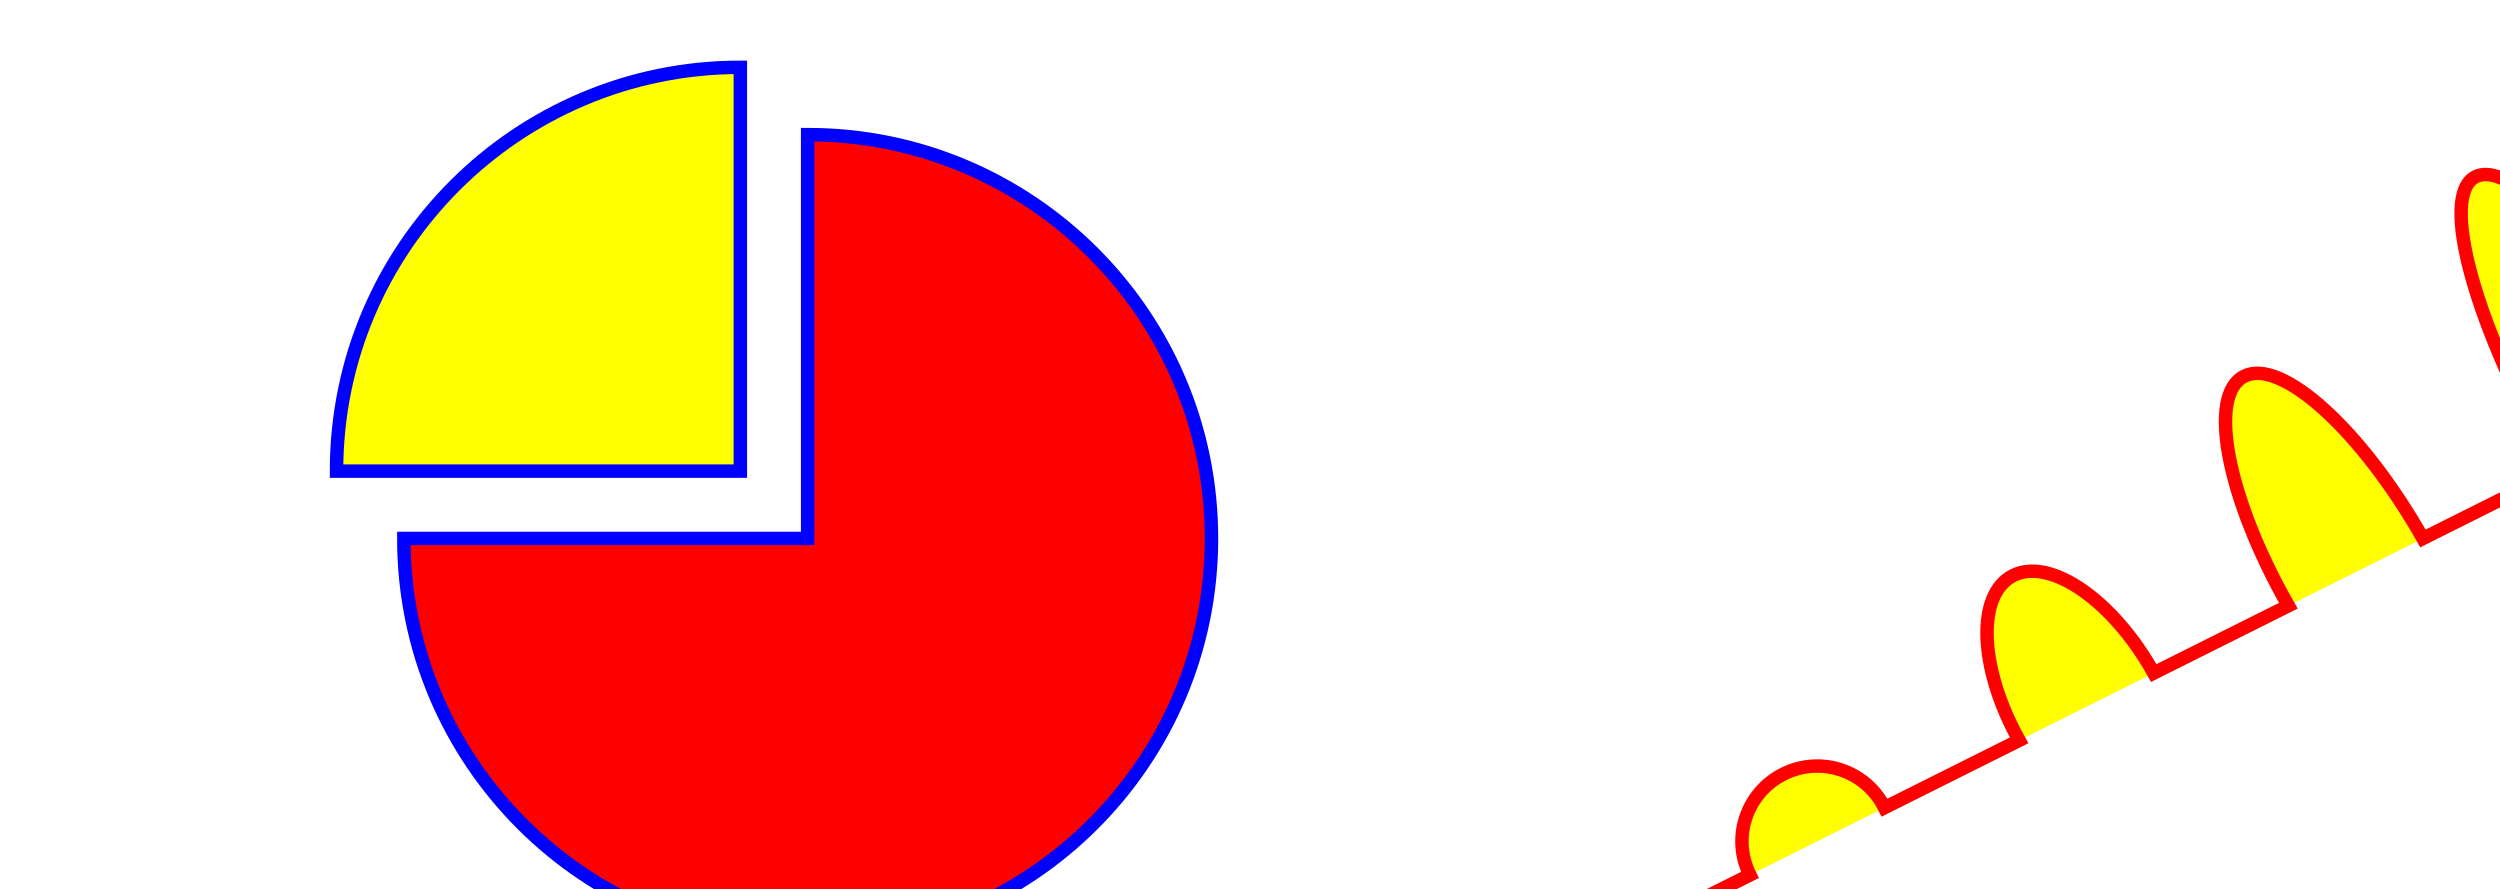
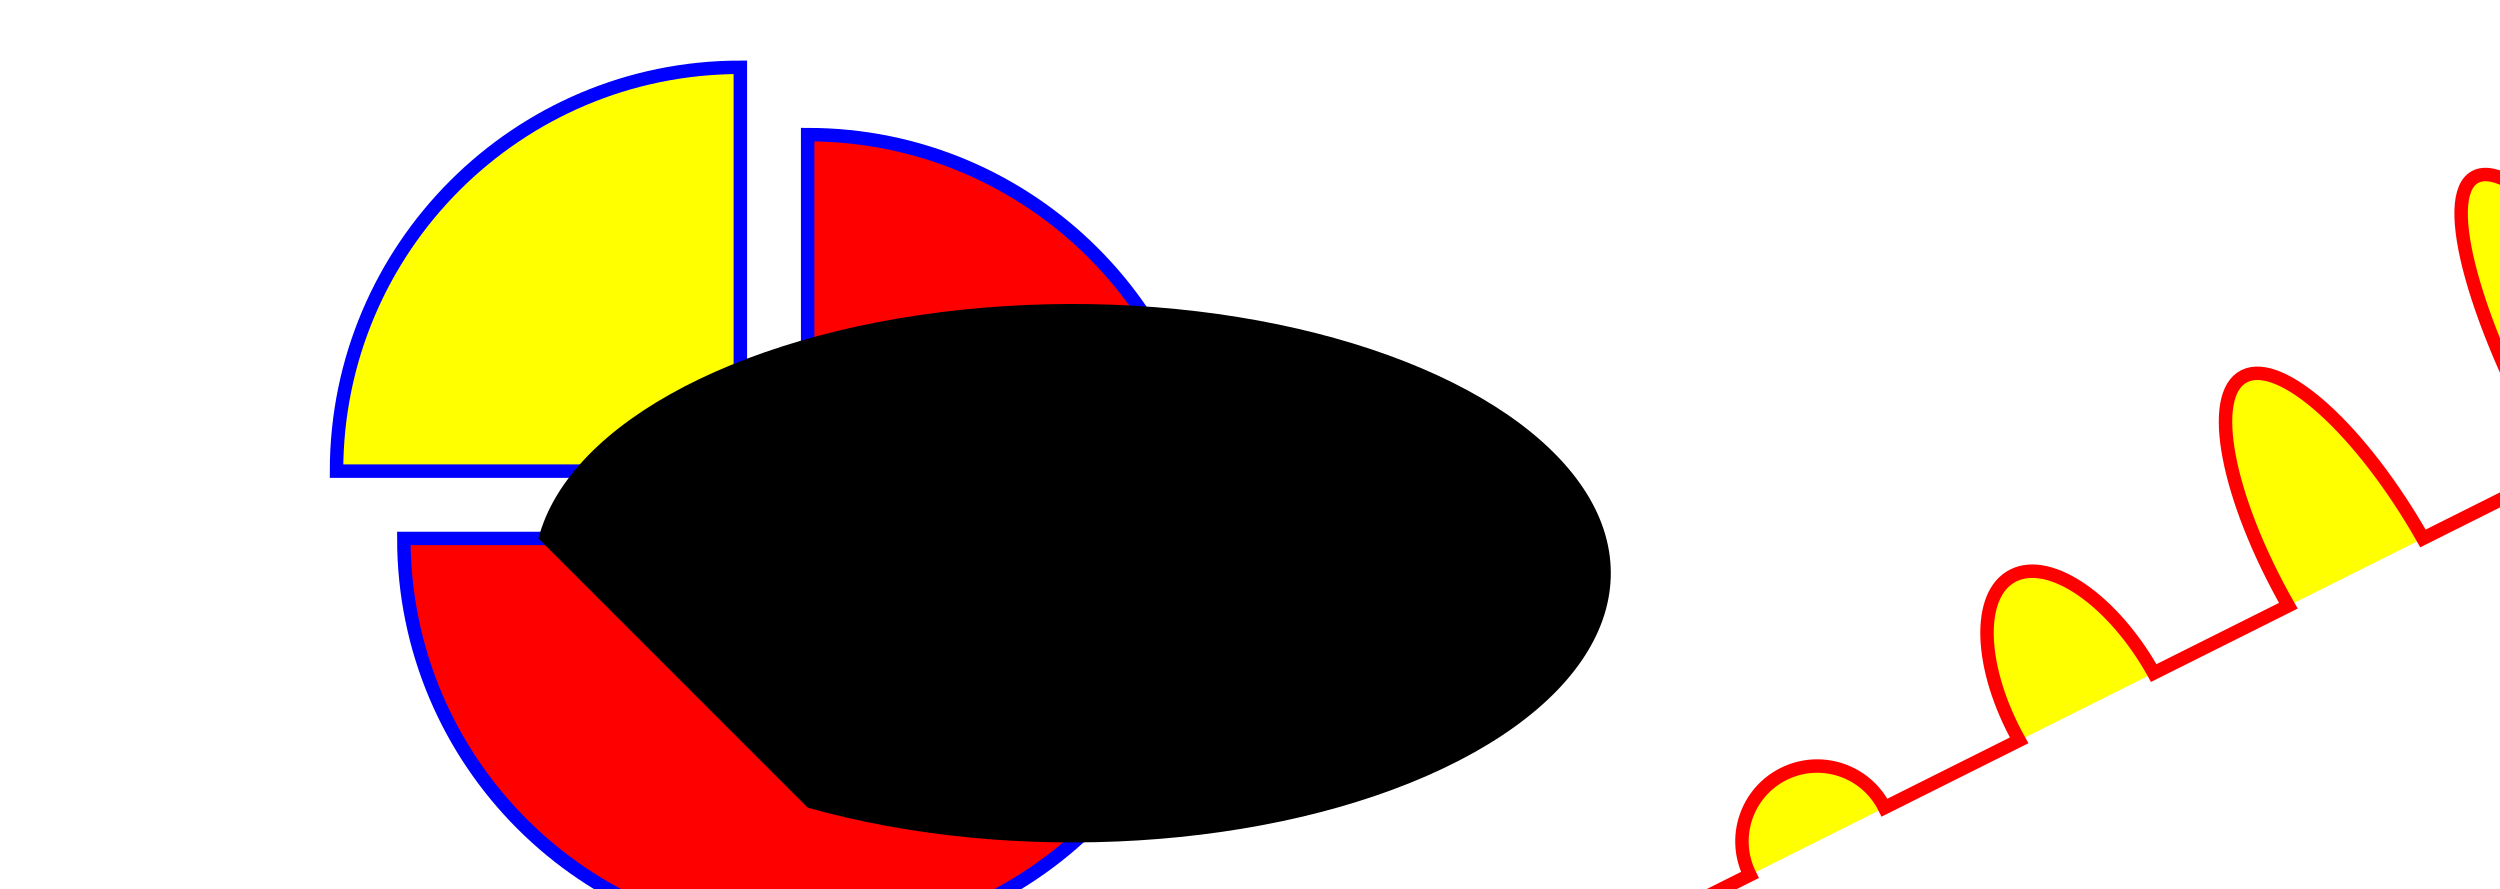
<svg xmlns="http://www.w3.org/2000/svg" version="1.1">
  <path d="M300,200 h-150 a150,150 0 1,0 150,-150 z" style="fill:red;stroke:blue;stroke-width:5" />
  <path d="M275,175 v-150 a-150,150 0 0,0 -150,150 z" style="fill:yellow;stroke:blue;stroke-width:5" />
  <path d="M600,350 l 50,-25            a25,25 -30 0,1 50,-25 l 50,-25            a25,50 -30 0,1 50,-25 l 50,-25            a25,75 -30 0,1 50,-25 l 50,-25            a25,100 -30 0,1 50,-25 l 50,-25" style="fill:yellow;stroke:red;stroke-width:5" />
+   <path d="M 200 200 A 200 100 0 1 1 300 300" />
</svg>
